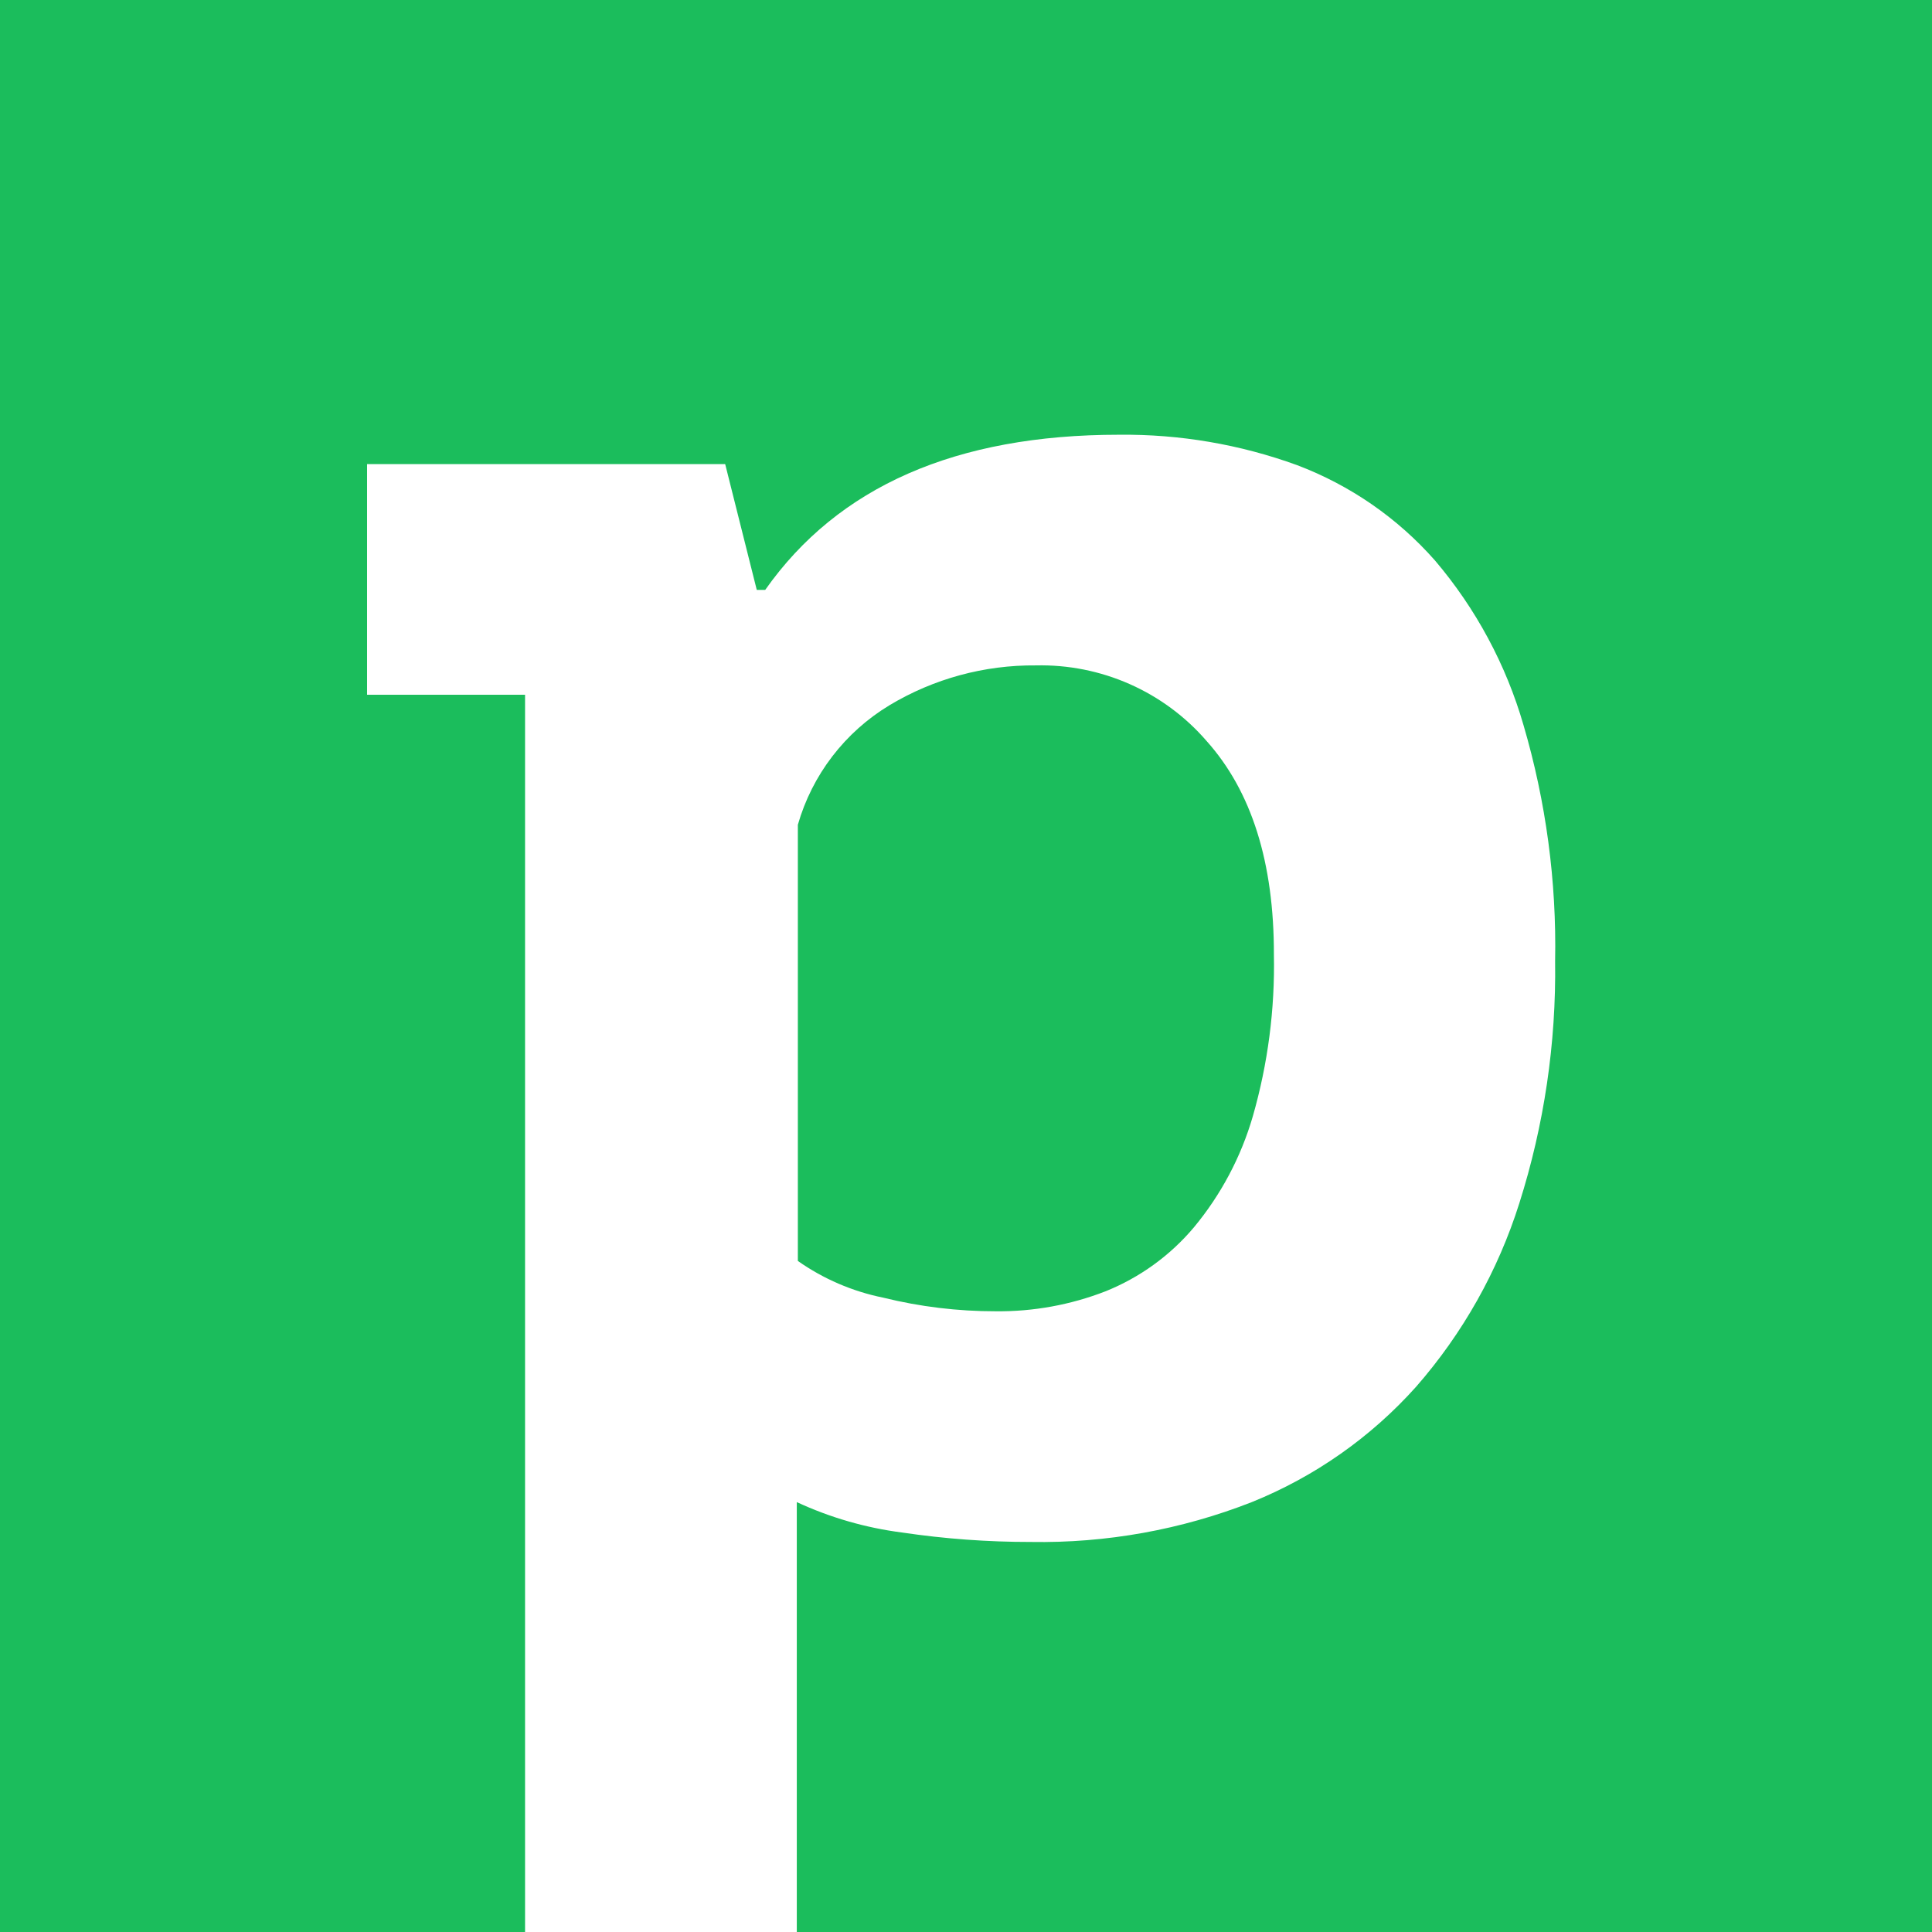
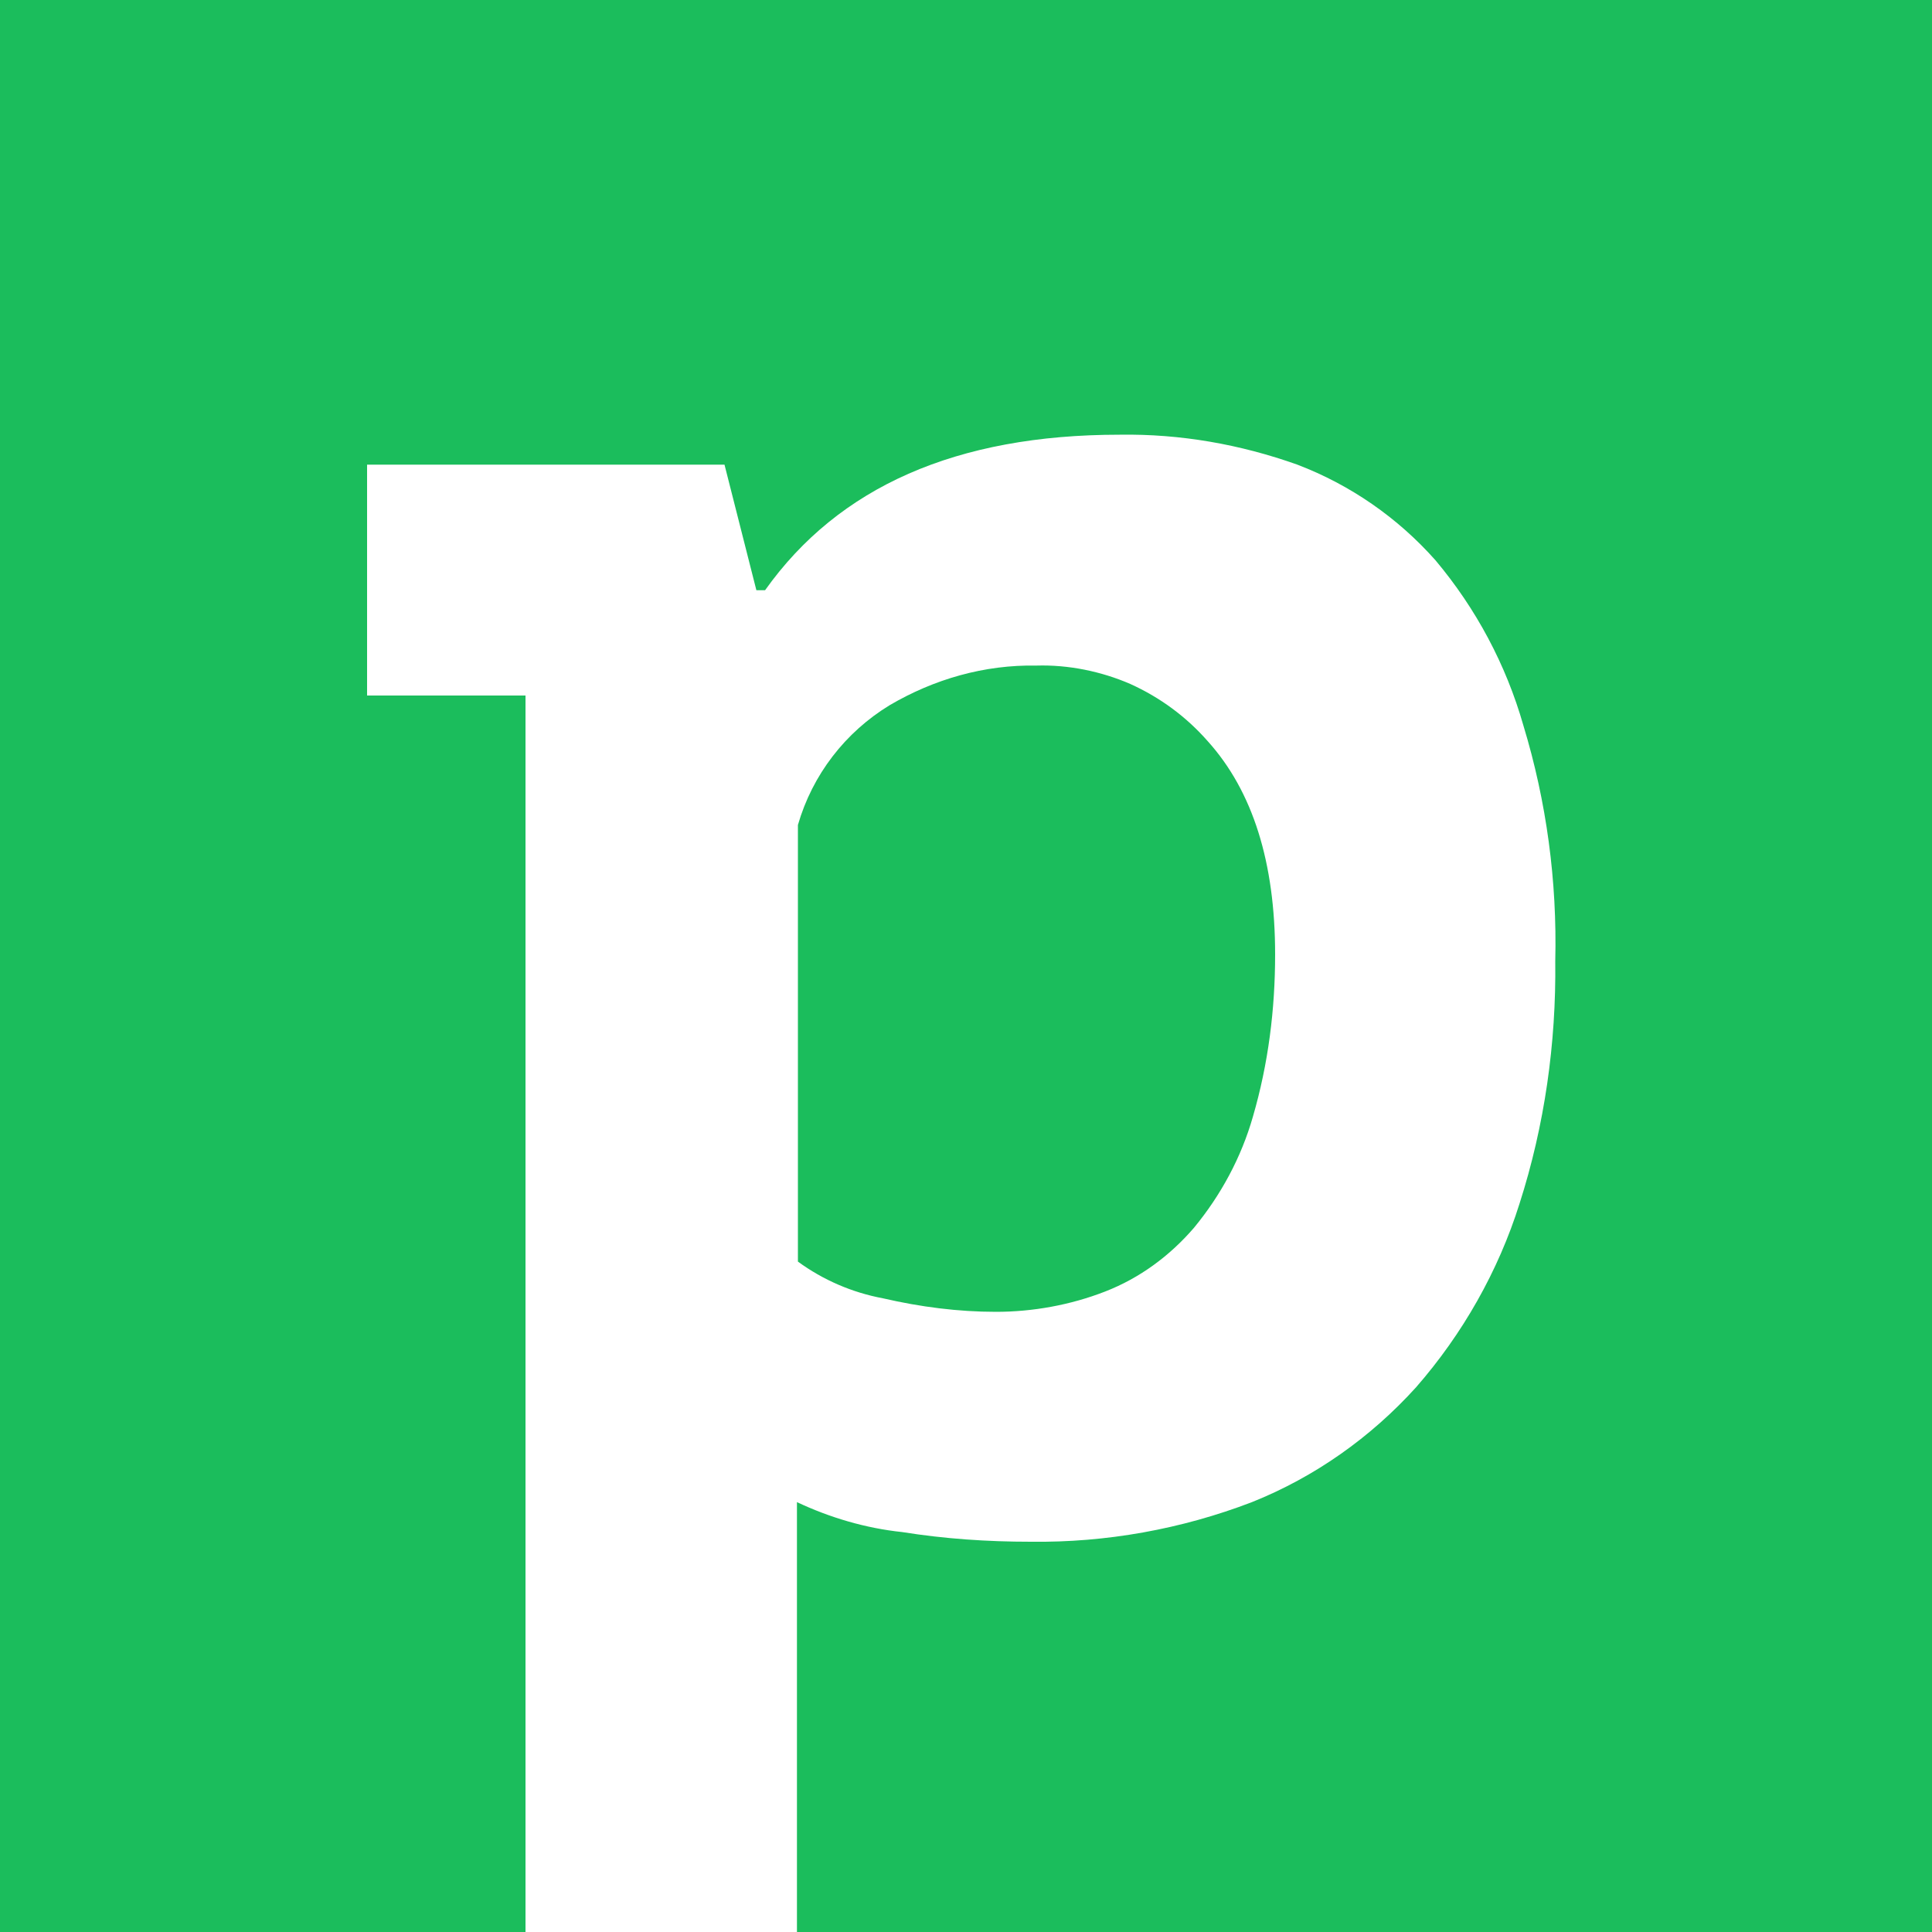
- <svg xmlns="http://www.w3.org/2000/svg" width="200" height="200" viewBox="0 0 200 200" fill="none">
-   <rect width="200" height="200" fill="#1BBD5C" />
-   <rect width="200" height="200" fill="#1BBD5C" />
-   <path d="M148.555 58.028C144.677 53.623 139.773 50.232 134.273 48.151C128.372 46.004 122.129 44.937 115.847 45.003C98.965 45.003 86.754 50.358 79.213 61.067H78.341L75.07 48.042H38V71.921H54.354V200H82.484V155.498C85.934 157.099 89.611 158.161 93.387 158.646C97.79 159.3 102.236 159.626 106.688 159.623C114.518 159.758 122.298 158.356 129.584 155.498C136.098 152.868 141.917 148.783 146.593 143.558C151.43 138.027 155.068 131.56 157.278 124.564C159.851 116.457 161.103 107.992 160.985 99.491C161.145 91.232 160.042 82.997 157.714 75.069C155.904 68.808 152.783 63.001 148.555 58.028ZM129.693 115.555C128.472 119.766 126.394 123.682 123.588 127.06C121.127 129.982 117.982 132.256 114.429 133.681C110.816 135.082 106.968 135.782 103.09 135.743C99.158 135.748 95.241 135.274 91.424 134.332C88.248 133.688 85.241 132.394 82.593 130.533V85.38C84.073 80.212 87.462 75.792 92.078 73.007C96.649 70.262 101.896 68.834 107.233 68.882C110.575 68.805 113.891 69.466 116.945 70.817C119.999 72.168 122.715 74.176 124.896 76.697C129.566 81.907 131.892 89.288 131.874 98.839C131.986 104.488 131.251 110.122 129.693 115.555V115.555Z" fill="white" />
+ <svg xmlns="http://www.w3.org/2000/svg" version="1.1" id="Layer_1" x="0px" y="0px" viewBox="0 0 200 200" style="enable-background:new 0 0 200 200;" xml:space="preserve">
+   <style type="text/css">
+ 	.st0{fill:#1BBD5C;}
+ 	.st1{fill:#FFFFFF;}
+ </style>
+   <rect class="st0" width="200" height="200" />
+   <rect class="st0" width="200" height="200" />
+   <path class="st1" d="M148.6,58c-3.9-4.4-8.8-7.8-14.3-9.9c-5.9-2.1-12.1-3.2-18.4-3.1C99,45,86.8,50.4,79.2,61.1h-0.9l-3.3-13H38  v23.9h16.4V200h28.1v-44.5c3.4,1.6,7.1,2.7,10.9,3.1c4.4,0.7,8.8,1,13.3,1c7.8,0.1,15.6-1.3,22.9-4.1c6.5-2.6,12.3-6.7,17-11.9  c4.8-5.5,8.5-12,10.7-19c2.6-8.1,3.8-16.6,3.7-25.1c0.2-8.3-0.9-16.5-3.3-24.4C155.9,68.8,152.8,63,148.6,58z M129.7,115.6  c-1.2,4.2-3.3,8.1-6.1,11.5c-2.5,2.9-5.6,5.2-9.2,6.6c-3.6,1.4-7.5,2.1-11.3,2.1c-3.9,0-7.8-0.5-11.7-1.4c-3.2-0.6-6.2-1.9-8.8-3.8  V85.4c1.5-5.2,4.9-9.6,9.5-12.4c4.6-2.7,9.8-4.2,15.2-4.1c3.3-0.1,6.7,0.6,9.7,1.9c3.1,1.4,5.8,3.4,8,5.9c4.7,5.2,7,12.6,7,22.1  C132,104.5,131.3,110.1,129.7,115.6L129.7,115.6z" />
</svg>
